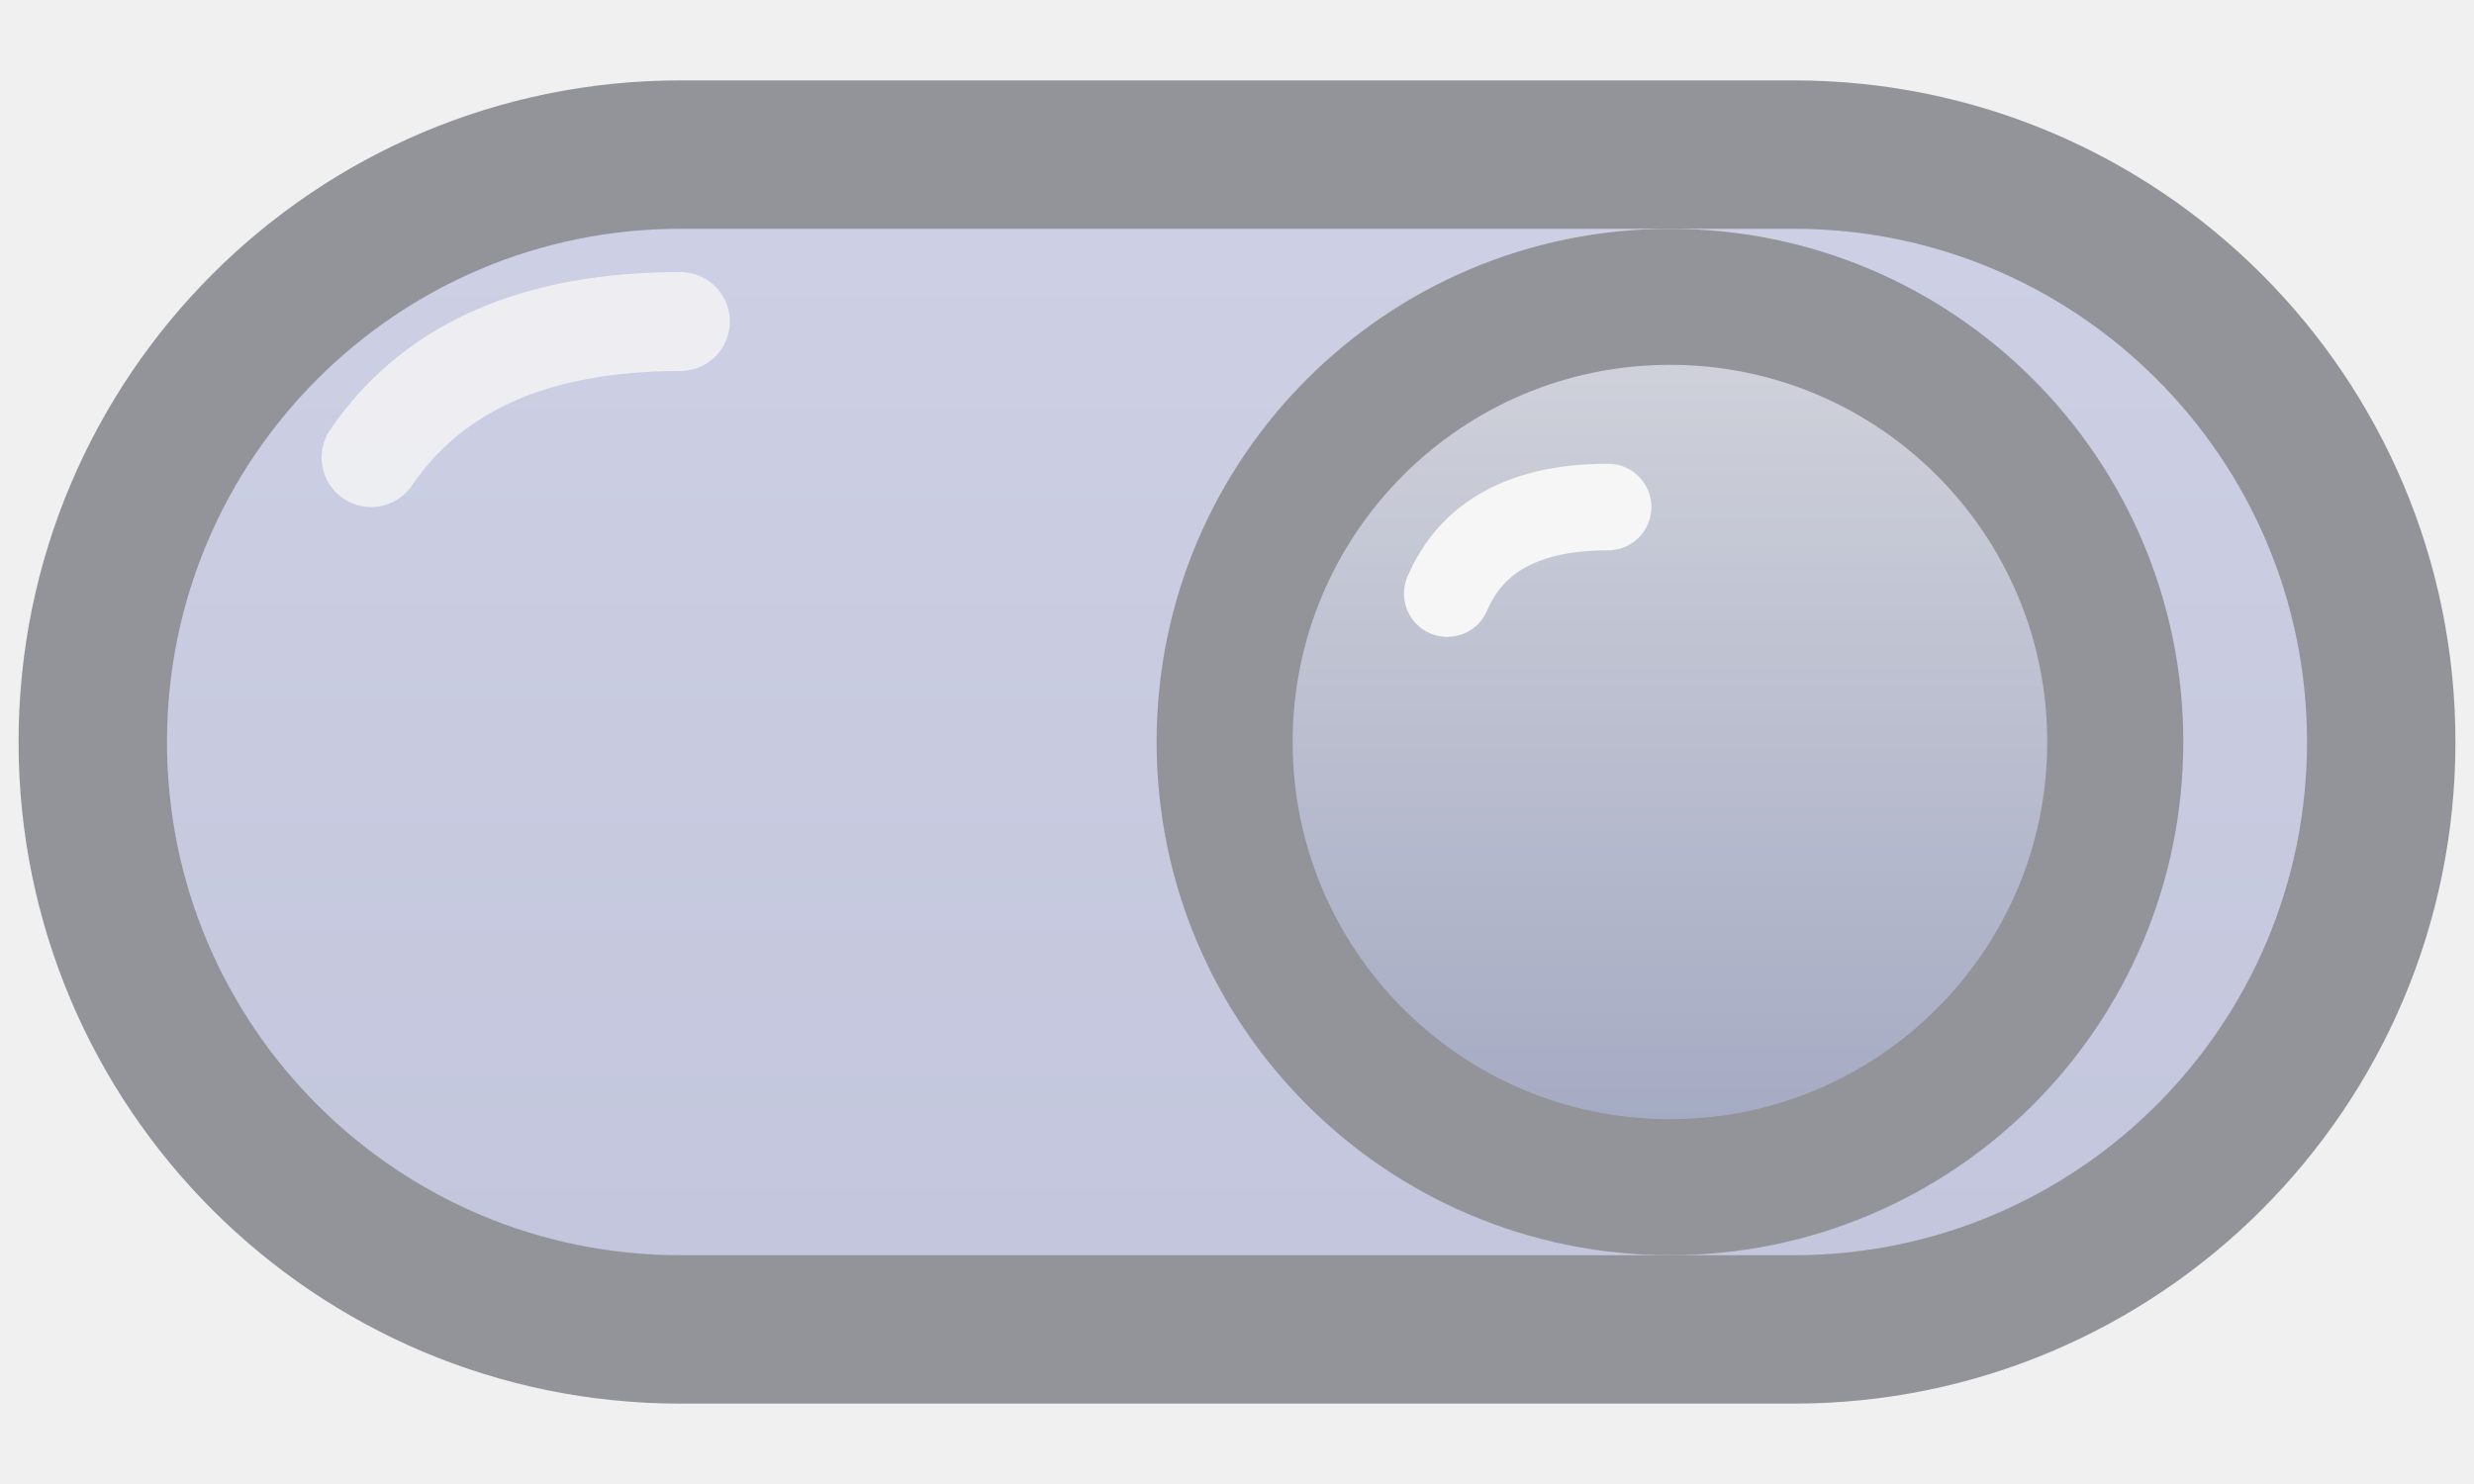
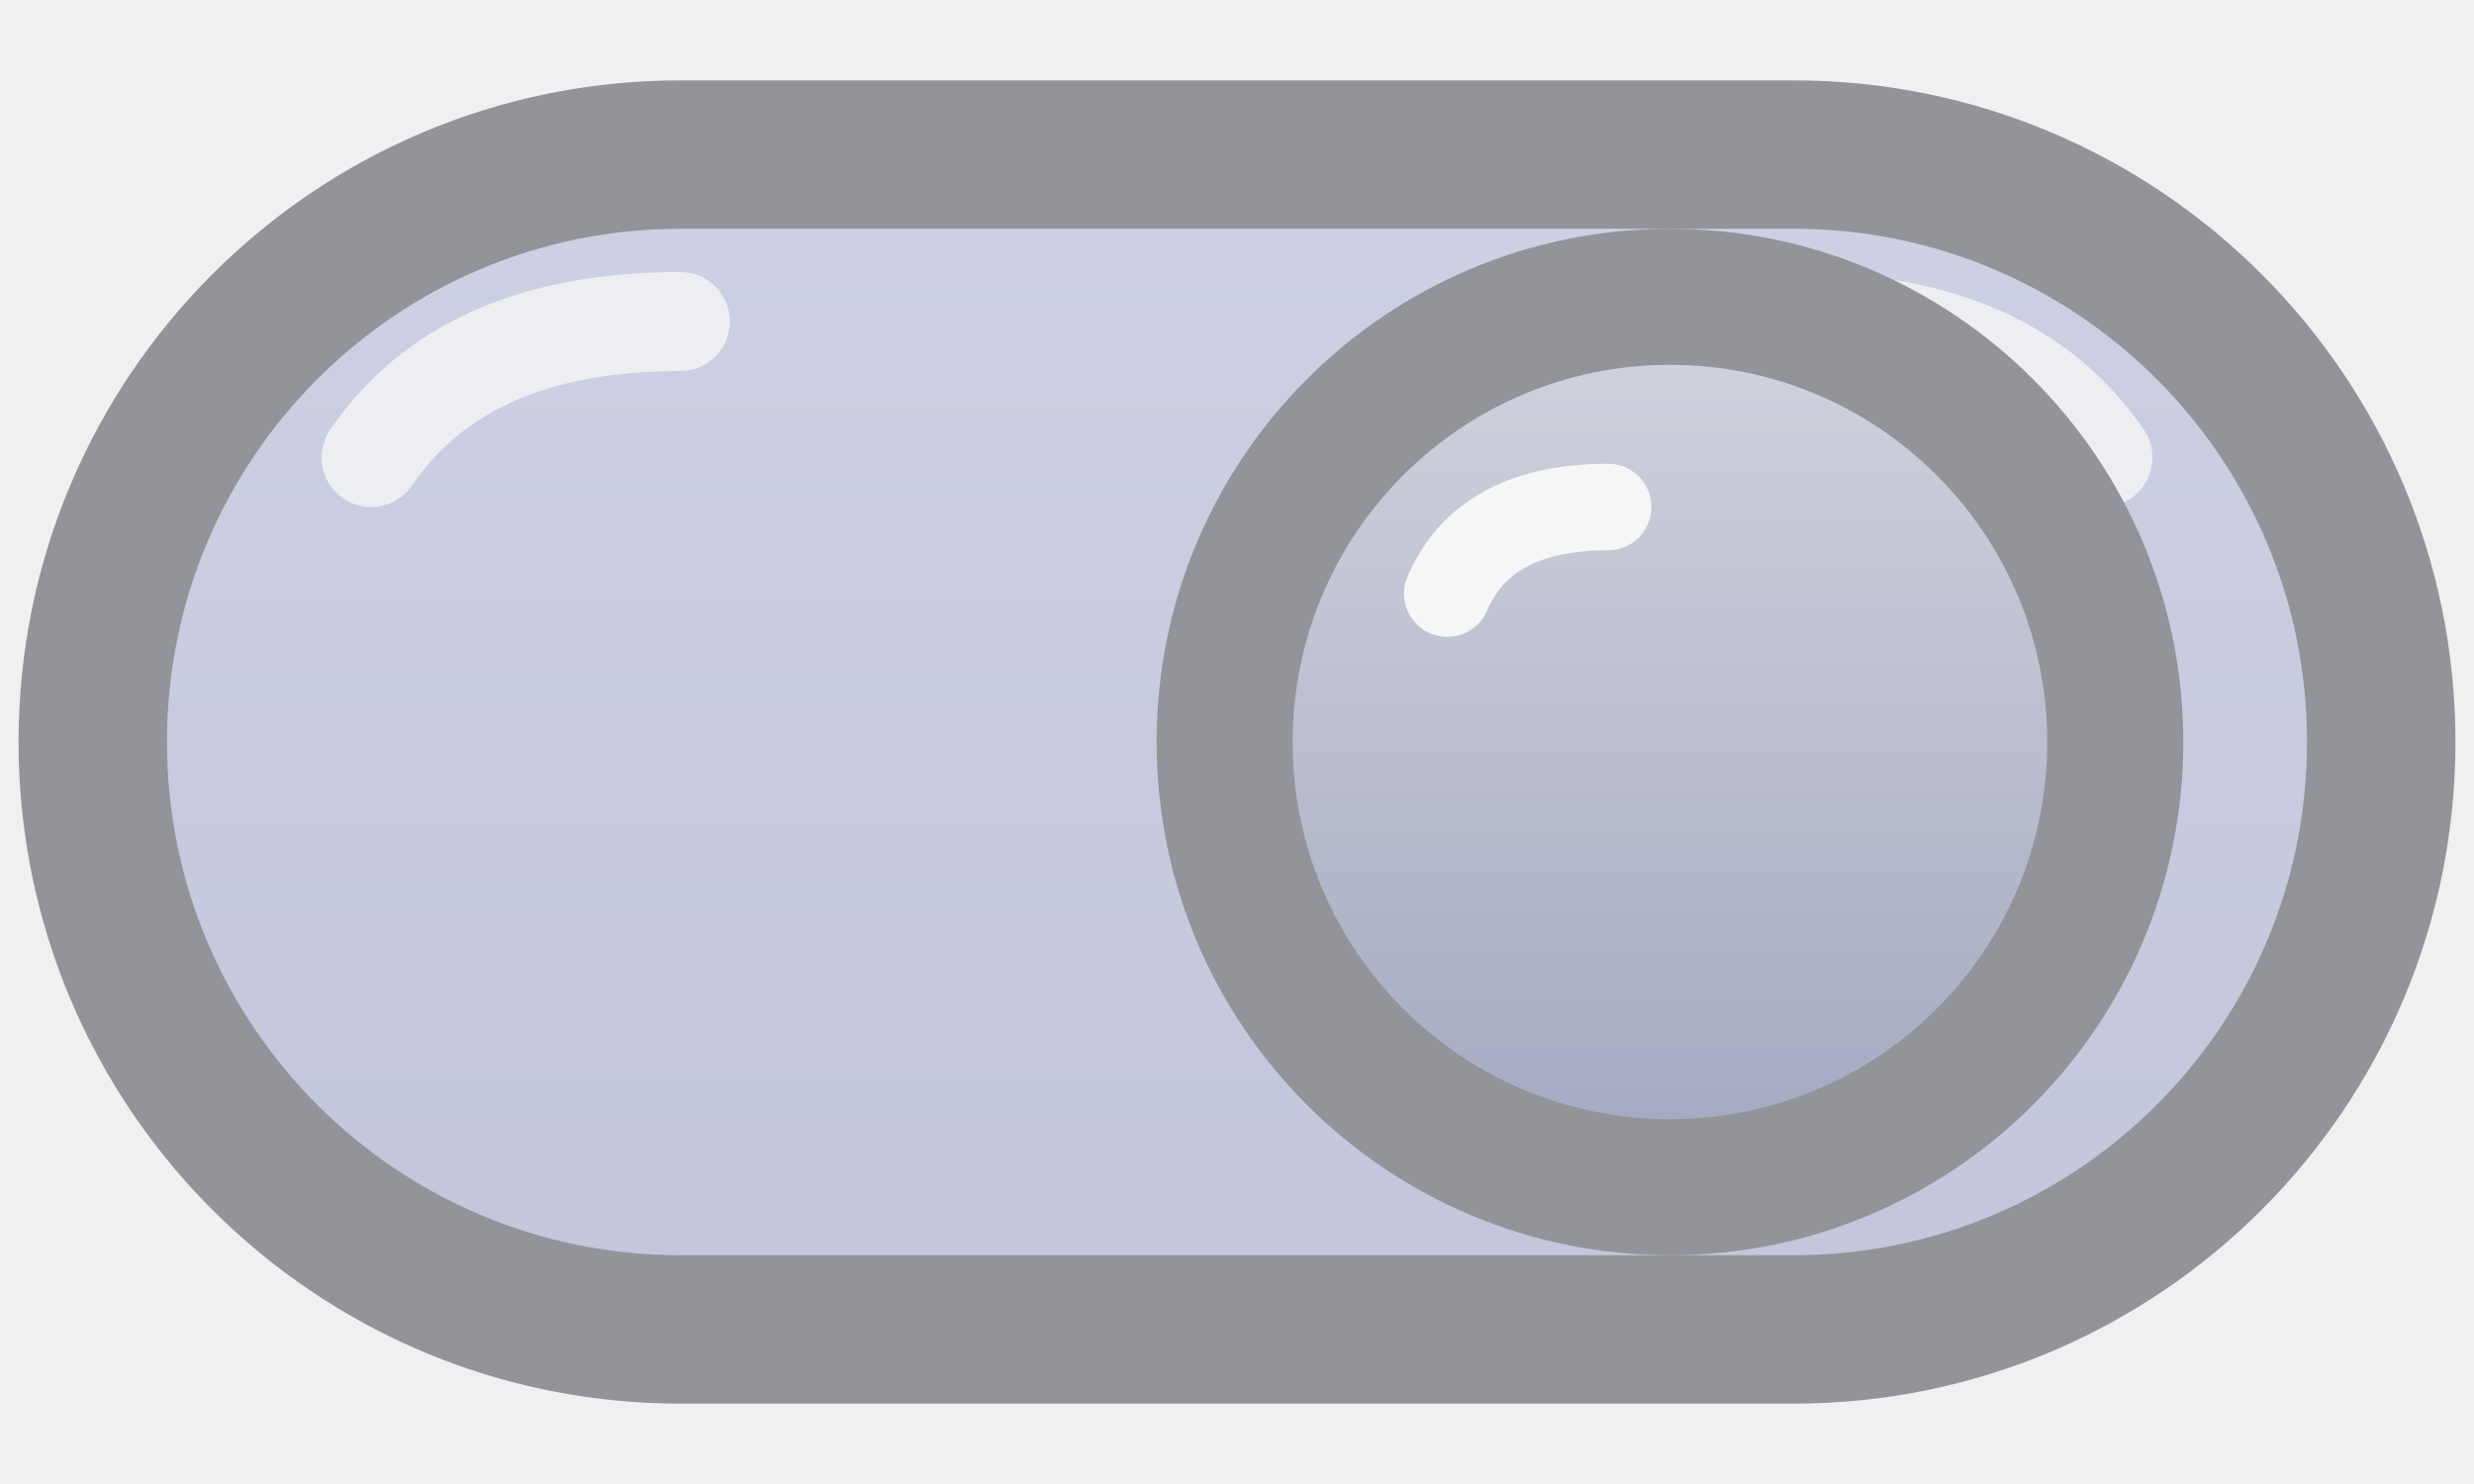
<svg xmlns="http://www.w3.org/2000/svg" width="40" height="24" viewBox="0 0 40 24">
  <defs>
    <linearGradient id="t" x1="0" y1="0" x2="0" y2="1">
      <stop offset="0" stop-color="#9BA2D3" />
      <stop offset="1" stop-color="#7D85BD" />
    </linearGradient>
    <linearGradient id="k" x1="0" y1="0" x2="0" y2="1">
      <stop offset="0" stop-color="#A5AABE" />
      <stop offset="1" stop-color="#2D3B7C" />
    </linearGradient>
  </defs>
  <g opacity=".4">
    <rect x="1.5" y="2.5" width="37" height="19" rx="9.5" fill="url(#t)" stroke="#080A17" stroke-width="2.4" />
    <path d="M6 7.4 Q7.5 5.2 11 5.2" fill="none" stroke="#FFFFFF" stroke-opacity=".8" stroke-width="1.6" stroke-linecap="round" />
+     <path d="M34 7.4 Q32.5 5.2 29 5.2" fill="none" stroke="#FFFFFF" stroke-opacity=".8" stroke-width="1.6" stroke-linecap="round" />
    <circle cx="27" cy="12" r="7.2" fill="url(#k)" stroke="#080A17" stroke-width="2.2" />
    <path d="M23.4 9.6 Q24 8.2 26 8.2" fill="none" stroke="#FFFFFF" stroke-width="1.4" stroke-linecap="round" />
  </g>
</svg>
